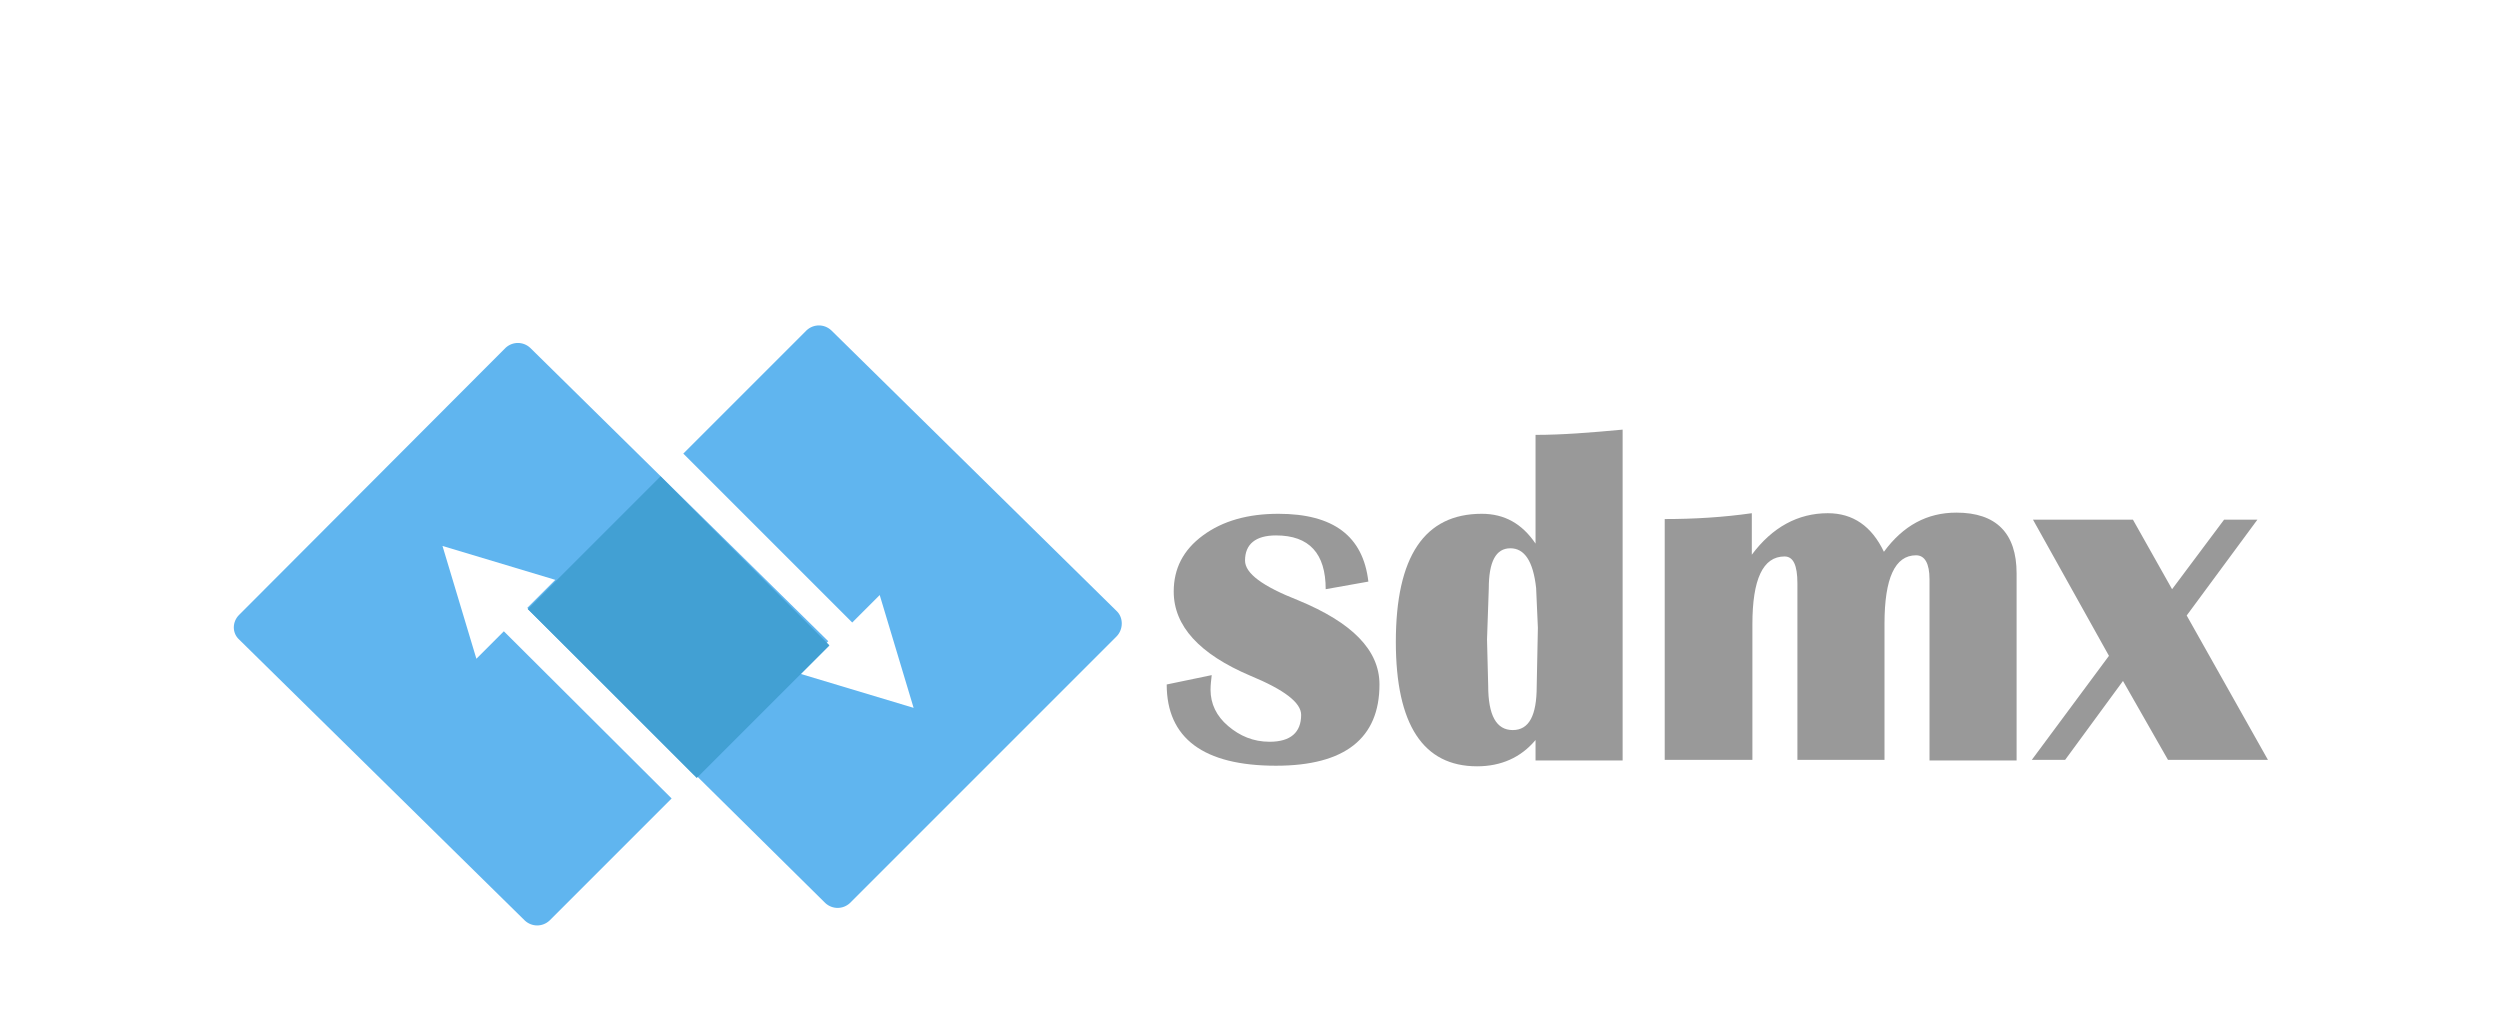
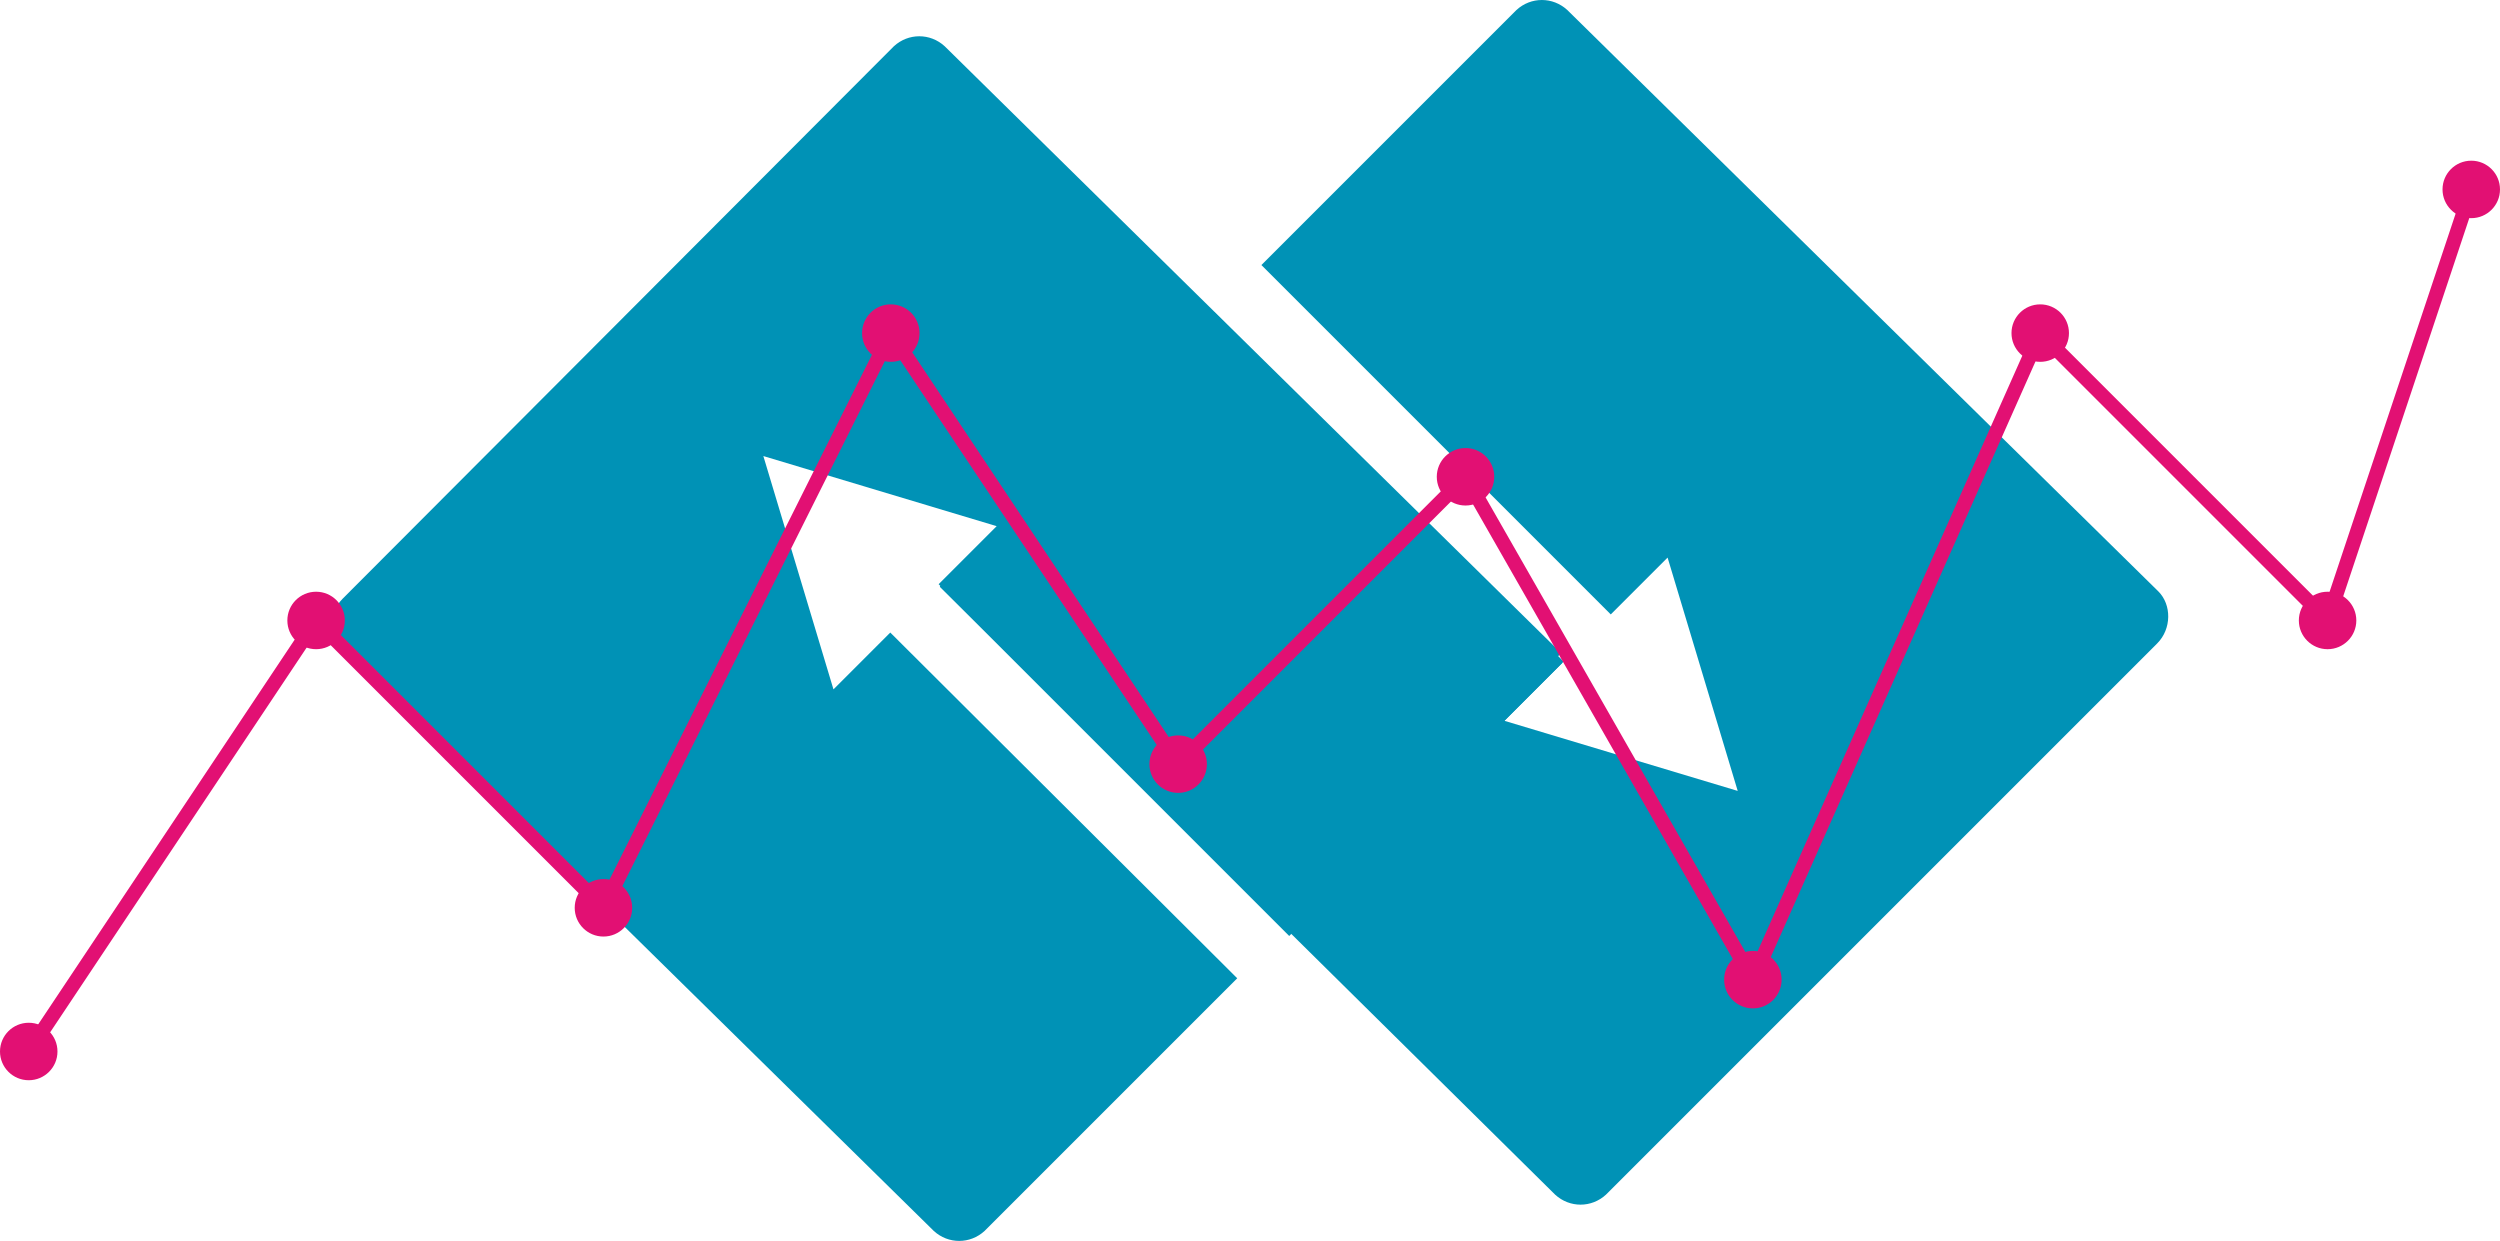
- <svg xmlns="http://www.w3.org/2000/svg" version="1.1" id="Capa_1" x="0px" y="0px" viewBox="0 0 427.7 173" style="enable-background:new 0 0 427.7 173;" xml:space="preserve">
-   <style type="text/css">
+ <svg xmlns="http://www.w3.org/2000/svg" version="1.1" id="Capa_1" x="0px" y="0px" viewBox="0 0 206.802 102.65" xml:space="preserve" width="206.802" height="102.65">
+   <defs id="defs7">
+ 	
+ 	
+ 	
+ 	
+ </defs>
+   <style type="text/css" id="style1">
	.st0{fill:#999999;}
- 	.st1{fill:#60B5EF;}
- 	.st2{fill:#42A0D3;}
+ 	.st1{fill:#0092b6;}
+ 	.st2{fill:#0092b6;}
</style>
-   <g>
-     <g>
-       <path class="st0" d="M234.1,99.5l-7.3,1.3c0-6.1-2.8-9.2-8.5-9.2c-3.5,0-5.3,1.5-5.3,4.3c0,2.2,3,4.4,9.1,6.8    c9.2,3.8,13.9,8.5,13.9,14.4c0,9.2-5.9,13.9-17.7,13.9c-12.4,0-18.7-4.7-18.7-13.9l7.7-1.6c-0.1,0.9-0.2,1.7-0.2,2.5    c0,2.4,1,4.5,3,6.2s4.3,2.7,7.1,2.7c3.6,0,5.4-1.6,5.4-4.6c0-2.1-2.9-4.3-8.7-6.7c-8.7-3.7-13.1-8.5-13.1-14.4    c0-3.9,1.6-7.1,5-9.6c3.4-2.5,7.7-3.7,12.9-3.7C228.1,87.9,233.2,91.7,234.1,99.5z" />
-       <path class="st0" d="M277.6,73.5v56.6h-14.9v-3.5c-2.5,3-5.9,4.5-10,4.5c-9.2,0-13.9-7.1-13.9-21.3c0-14.6,4.9-21.9,14.7-21.9    c3.9,0,6.9,1.7,9.2,5.1V74.4C267.3,74.4,272.2,74,277.6,73.5z M258.4,93.8c-2.5,0-3.7,2.3-3.7,6.9l-0.3,8.7l0.2,7.9    c0,5.1,1.4,7.6,4.2,7.6c2.8,0,4.1-2.5,4.1-7.5l0.2-10l-0.3-6.8C262.3,96,260.8,93.8,258.4,93.8z" />
-       <path class="st0" d="M345,130.1h-14.9V99.1c0-2.7-0.8-4.1-2.3-4.1c-3.6,0-5.4,3.9-5.4,11.7v23.3h-14.9V99.8c0-3.1-0.7-4.6-2.2-4.6    c-3.7,0-5.5,3.9-5.5,11.6v23.2h-15V88.8c5,0,10-0.3,14.9-1v7.1c3.5-4.7,7.9-7.1,13-7.1c4.3,0,7.5,2.2,9.6,6.6    c3.3-4.5,7.4-6.7,12.4-6.7c6.8,0,10.3,3.5,10.3,10.4L345,130.1L345,130.1z" />
-       <path class="st0" d="M386.2,88.9l-12.1,16.4L388,130h-17.1l-7.7-13.5l-9.9,13.5h-5.7l13.2-17.8l-13-23.3h17.1l6.7,11.9l8.9-11.9    H386.2z" />
-     </g>
-     <path class="st1" d="M81.5,112.7l-5.8-19.3L95,99.2l-4.8,4.8l28.6,28.6l22.9-22.9L90.7,59.5c-1.2-1.1-3-1.1-4.2,0l-45.6,45.7   c-1.2,1.2-1.2,3.1,0,4.2l48.9,48.1c1.2,1.1,3,1.1,4.2,0l20.9-20.9L86.2,108L81.5,112.7z" />
-     <path class="st1" d="M191.1,104.6l-48.9-48.1c-1.2-1.1-3-1.1-4.2,0l-21.1,21.1l28.9,28.9l4.7-4.7l5.8,19.3l-19.3-5.8l4.8-4.8   L113,81.5l-22.7,22.7l50.9,50.3c1.2,1.1,3,1.1,4.2,0l45.6-45.6C192.2,107.7,192.2,105.7,191.1,104.6z" />
-     <path class="st2" d="M90.3,104.2L113,81.5l28.9,28.9l-22.7,22.7C119.3,133.2,91.5,105.4,90.3,104.2z" />
+   <g id="g7" style="stroke-width:1.002;stroke-dasharray:none" transform="translate(-12.5556,-55.675)">
+     <path class="st1" d="m 81.5,112.7 -5.8,-19.3 19.3,5.8 -4.8,4.8 28.6,28.6 22.9,-22.9 -51,-50.2 c -1.2,-1.1 -3,-1.1 -4.2,0 l -45.6,45.7 c -1.2,1.2 -1.2,3.1 0,4.2 l 48.9,48.1 c 1.2,1.1 3,1.1 4.2,0 L 114.9,136.6 86.2,108 Z" id="path5" style="stroke-width:1.002;stroke-dasharray:none" />
+     <path class="st1" d="M 191.1,104.6 142.2,56.5 c -1.2,-1.1 -3,-1.1 -4.2,0 l -21.1,21.1 28.9,28.9 4.7,-4.7 5.8,19.3 -19.3,-5.8 4.8,-4.8 -28.8,-29 -22.7,22.7 50.9,50.3 c 1.2,1.1 3,1.1 4.2,0 L 191,108.9 c 1.2,-1.2 1.2,-3.2 0.1,-4.3 z" id="path6" style="stroke-width:1.002;stroke-dasharray:none" />
+     <path class="st2" d="m 90.3,104.2 22.7,-22.7 28.9,28.9 -22.7,22.7 c 0.1,0.1 -27.7,-27.7 -28.9,-28.9 z" id="path7" style="stroke-width:1.002;stroke-dasharray:none" />
+   </g>
+   <g id="g11" transform="matrix(0.5942578,0,0,0.5942578,-21.39328,-8.10078)">
+     <path d="m 40,160 40,-60 40,40 40,-80 40,60 40,-40 40,70 40,-90 40,40 20,-60" stroke="#e21073" stroke-width="2" fill="none" id="path2" />
+     <circle cx="40" cy="160" r="4" fill="#e21073" id="circle2" />
+     <circle cx="80" cy="100" r="4" fill="#e21073" id="circle3" />
+     <circle cx="120" cy="140" r="4" fill="#e21073" id="circle4" />
+     <circle cx="160" cy="60" r="4" fill="#e21073" id="circle5" />
+     <circle cx="200" cy="120" r="4" fill="#e21073" id="circle6" />
+     <circle cx="240" cy="80" r="4" fill="#e21073" id="circle7" />
+     <circle cx="280" cy="150" r="4" fill="#e21073" id="circle8" />
+     <circle cx="320" cy="60" r="4" fill="#e21073" id="circle9" />
+     <circle cx="360" cy="100" r="4" fill="#e21073" id="circle10" />
+     <circle cx="380" cy="40" r="4" fill="#e21073" id="circle11" />
  </g>
</svg>
